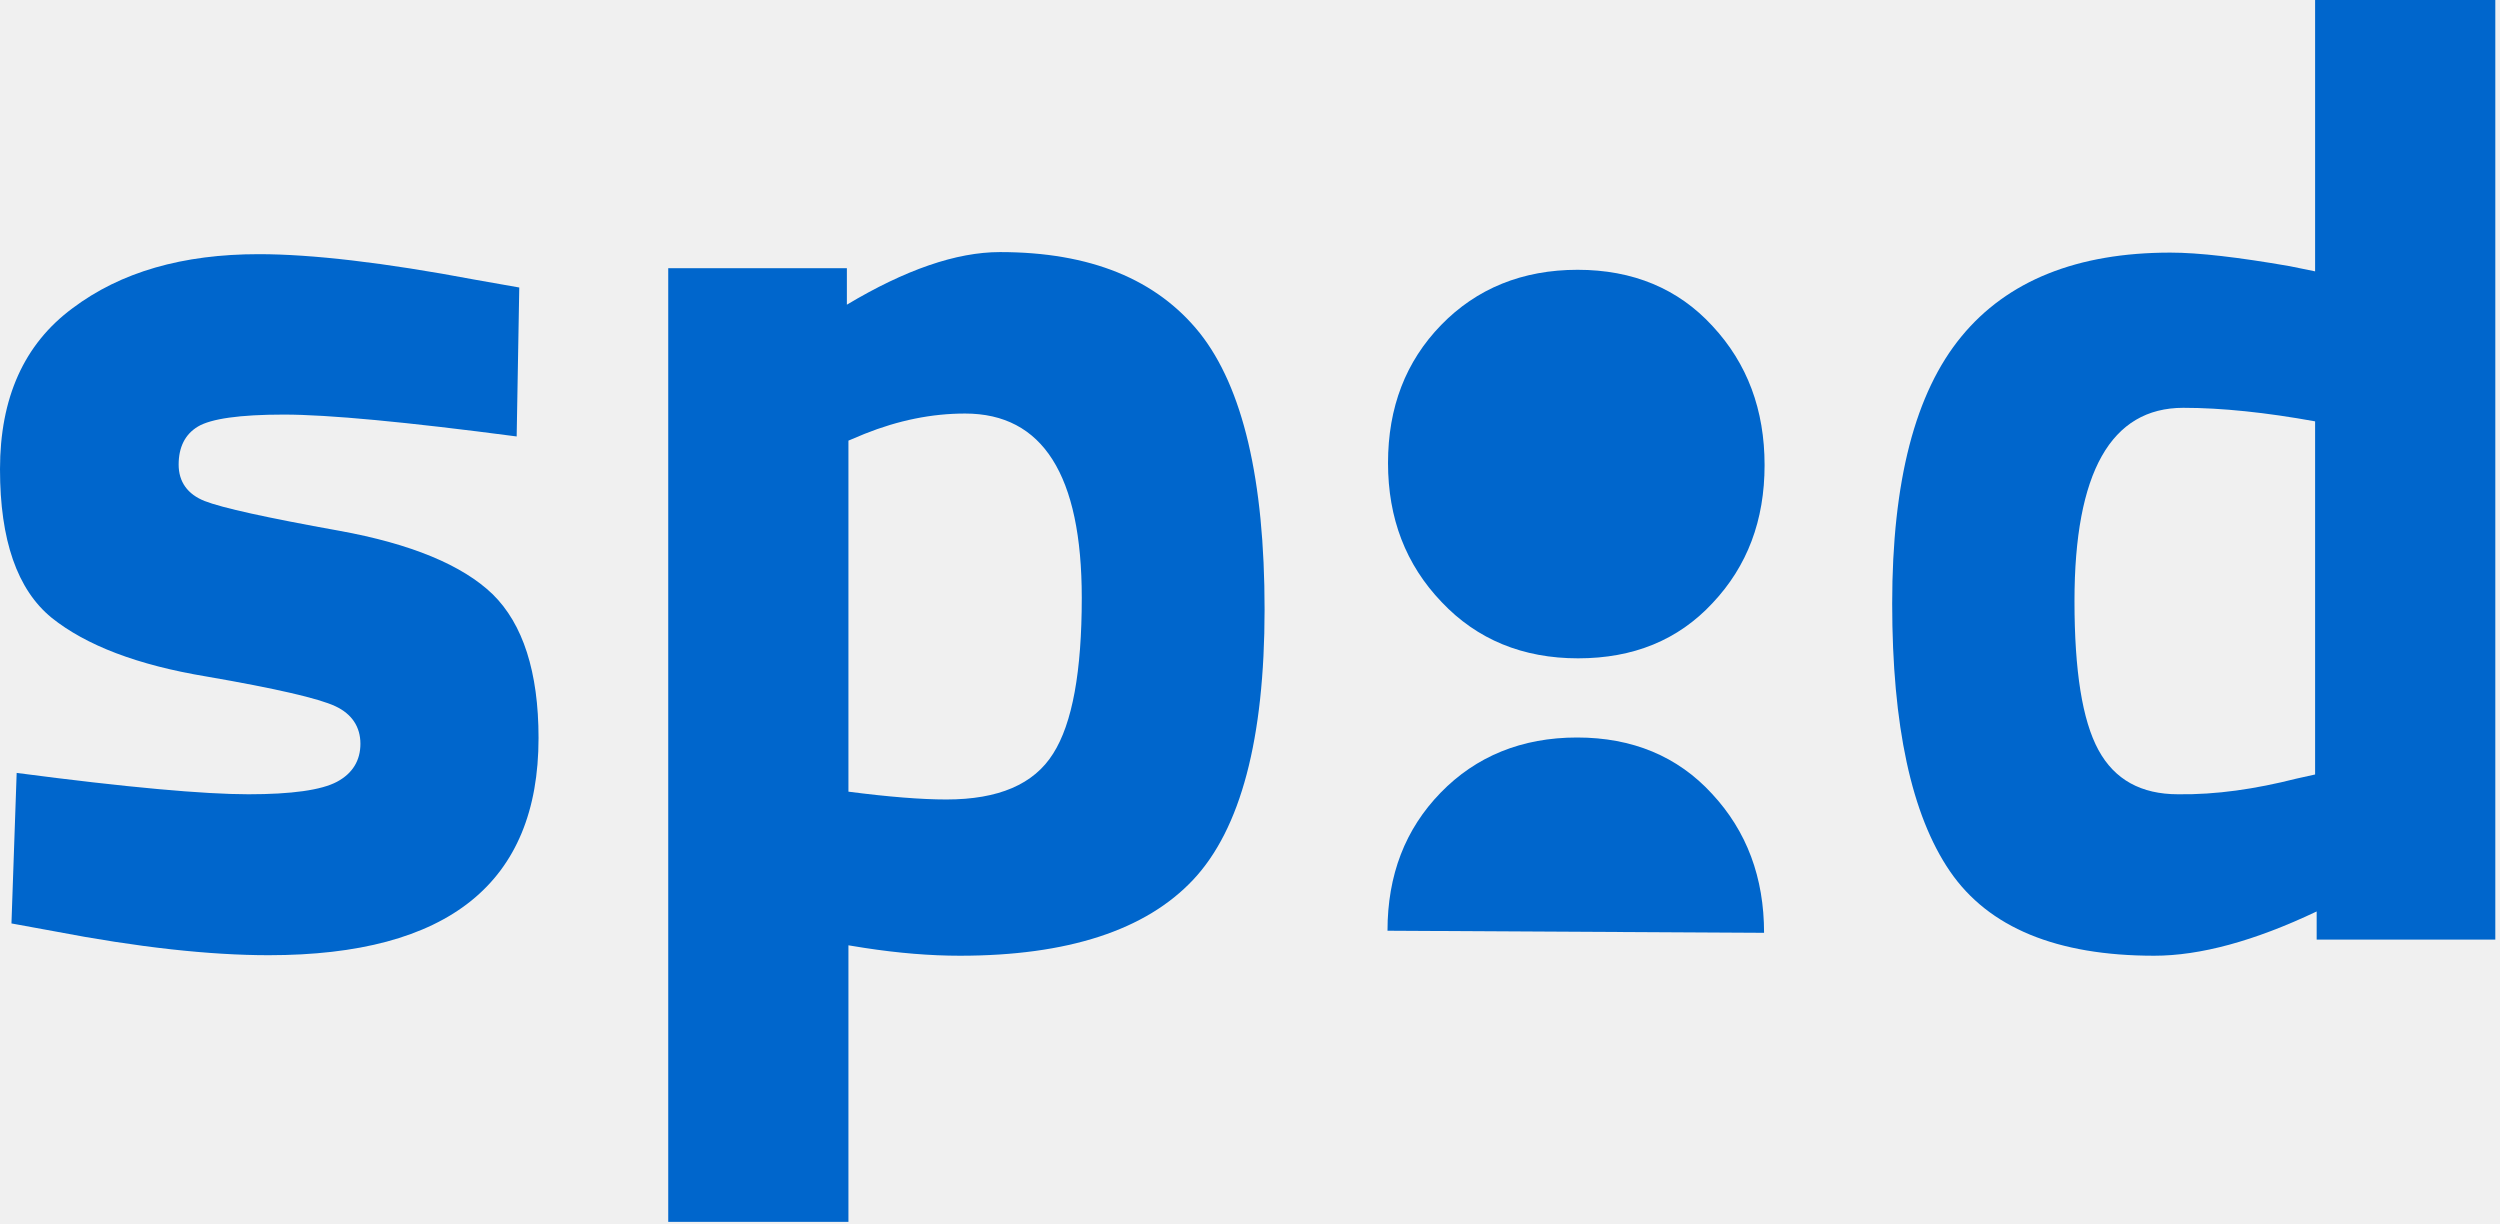
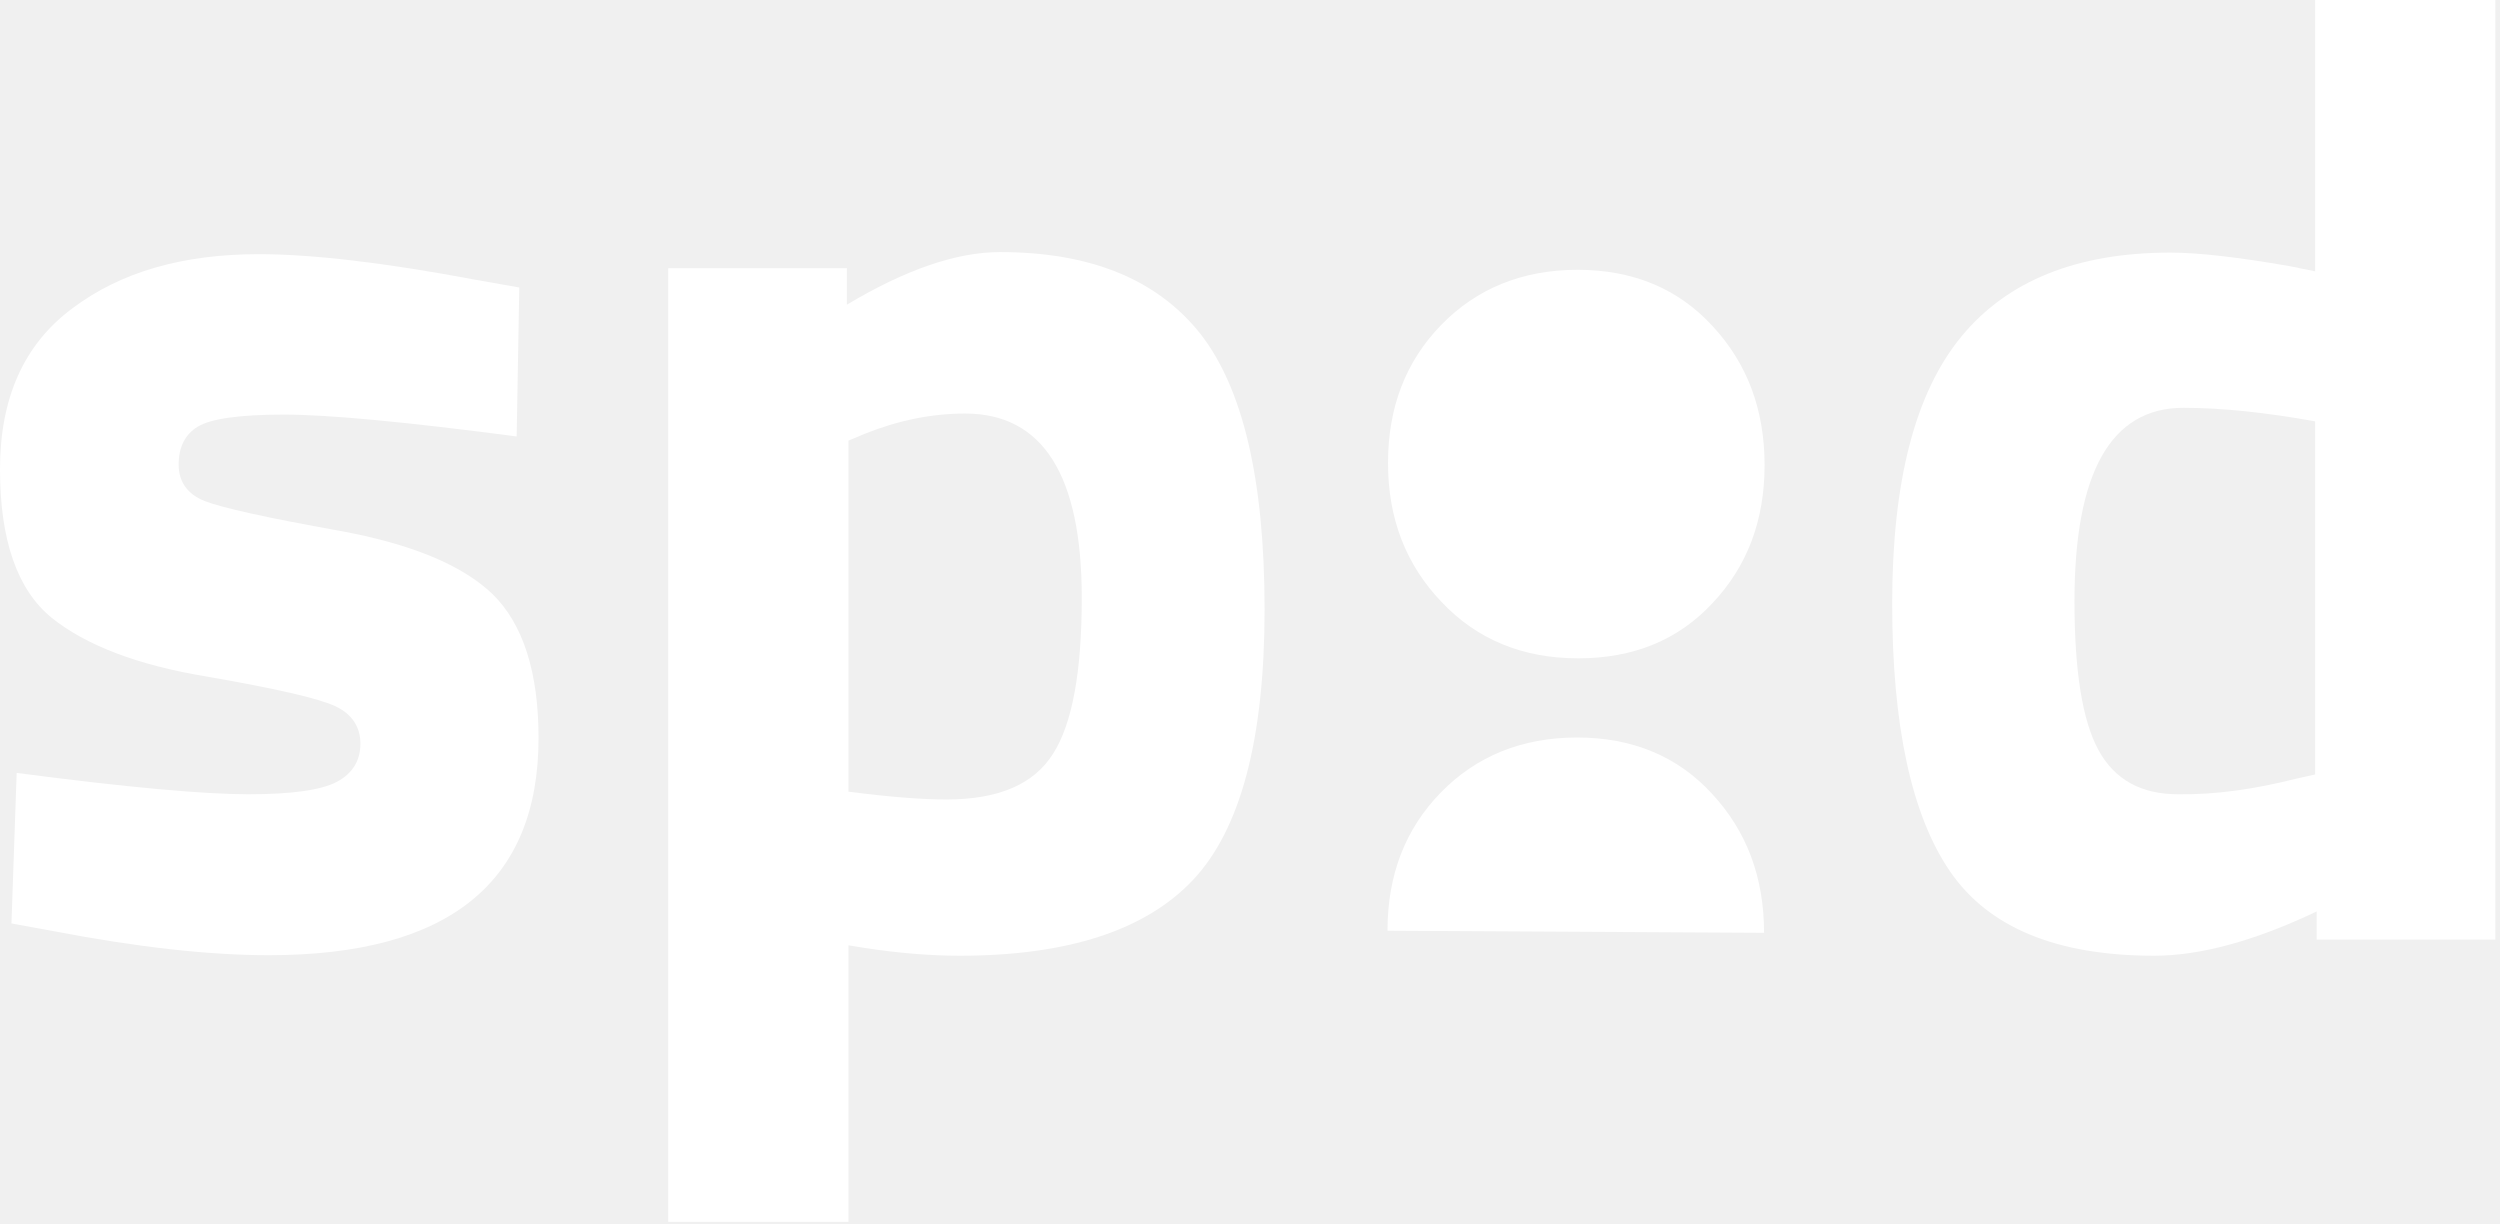
- <svg xmlns="http://www.w3.org/2000/svg" width="480px" height="235px" viewBox="0 0 480 235" version="1.1">
-   <defs />
-   <g id="Page-1" stroke="none" stroke-width="1" fill="none" fill-rule="evenodd">
-     <g id="spid-level1-logo-bb" fill="#0066CC" fill-rule="nonzero">
-       <path d="M99.2,83.8 C77.9,81 63,79.6 54.5,79.6 C46,79.6 40.5,80.4 38,81.9 C35.5,83.4 34.3,85.9 34.3,89.2 C34.3,92.5 36,94.9 39.3,96.2 C42.6,97.5 51.2,99.4 65.1,101.9 C78.9,104.4 88.8,108.5 94.6,114.1 C100.4,119.8 103.4,129 103.4,141.7 C103.4,169.5 86.1,183.4 51.6,183.4 C40.3,183.4 26.5,181.9 10.4,178.8 L2.2,177.3 L3.2,148.4 C24.5,151.2 39.3,152.5 47.7,152.5 C56,152.5 61.7,151.7 64.7,150.1 C67.7,148.5 69.2,146 69.2,142.8 C69.2,139.6 67.6,137.1 64.4,135.6 C61.2,134.1 53,132.2 39.7,129.9 C26.4,127.7 16.5,123.9 9.9,118.6 C3.3,113.2 0,103.7 0,90.1 C0,76.4 4.6,66.1 13.9,59.2 C23.2,52.2 35.1,48.8 49.7,48.8 C59.8,48.8 73.7,50.4 91.2,53.7 L99.7,55.2 L99.2,83.8 Z" id="XMLID_10_" />
-       <path d="M128.3,234.5 L128.3,51.5 L162.6,51.5 L162.6,58.5 C173.8,51.8 183.6,48.4 192,48.4 C209.3,48.4 222.1,53.6 230.4,64 C238.6,74.4 242.8,92 242.8,117 C242.8,141.9 238.2,159.2 229.1,168.9 C220,178.6 205,183.5 184.3,183.5 C178.6,183.5 172.5,183 166,182 L162.9,181.5 L162.9,234.6 L128.3,234.6 L128.3,234.5 Z M185.3,79.4 C178.9,79.4 172.5,80.7 166,83.3 L162.9,84.6 L162.9,152 C170.6,153 176.9,153.5 181.7,153.5 C191.7,153.5 198.5,150.6 202.2,144.7 C205.9,138.9 207.7,128.9 207.7,114.8 C207.7,91.2 200.2,79.4 185.3,79.4 Z" id="XMLID_21_" />
-       <path d="M479.1,0 L479.1,180.4 L444.8,180.4 L444.8,175 C432.8,180.7 422.4,183.5 413.6,183.5 C394.9,183.5 381.8,178.1 374.4,167.3 C367,156.5 363.3,139.3 363.3,115.9 C363.3,92.4 367.7,75.4 376.6,64.6 C385.4,53.9 398.8,48.5 416.7,48.5 C422.2,48.5 429.8,49.4 439.6,51.1 L444.5,52.1 L444.5,0 L479.1,0 Z M440.9,149.5 L444.5,148.7 L444.5,80.9 C435.1,79.2 426.6,78.3 419.2,78.3 C405.3,78.3 398.3,90.7 398.3,115.4 C398.3,128.8 399.8,138.3 402.9,144 C406,149.7 411.1,152.5 418.2,152.5 C425.5,152.6 433,151.5 440.9,149.5 Z" id="XMLID_18_" />
-       <path d="M303,126.4 C292.4,126.4 283.6,122.8 276.8,115.6 C269.9,108.4 266.5,99.5 266.5,88.9 C266.5,78.2 269.9,69.4 276.7,62.4 C283.5,55.4 292.3,51.8 302.9,51.8 C313.5,51.8 322.2,55.4 328.8,62.6 C335.5,69.8 338.8,78.7 338.8,89.3 C338.8,99.9 335.5,108.7 328.8,115.8 C322.2,122.9 313.6,126.4 303,126.4" id="XMLID_5_" />
-       <path d="M266.4,178.7 C266.4,168 269.8,159.2 276.6,152.2 C283.4,145.2 292.2,141.6 302.8,141.6 C313.4,141.6 322.1,145.2 328.7,152.4 C335.4,159.6 338.7,168.5 338.7,179.1" id="XMLID_4_" />
+ <svg xmlns="http://www.w3.org/2000/svg" width="480px" height="235px" viewBox="0 0 480 235" version="1.1" id="svg15">
+   <defs id="defs6" />
+   <g id="Page-1" stroke-width="1" stroke="none" fill-rule="evenodd" fill="none" style="fill:#ffffff;fill-opacity:1">
+     <g id="spid-level1-logo-bb" fill-rule="nonzero" fill="#0066CC" style="fill:#ffffff;fill-opacity:1">
+       <path d="M99.2,83.8 C77.9,81 63,79.6 54.5,79.6 C46,79.6 40.5,80.4 38,81.9 C35.5,83.4 34.3,85.9 34.3,89.2 C34.3,92.5 36,94.9 39.3,96.2 C42.6,97.5 51.2,99.4 65.1,101.9 C78.9,104.4 88.8,108.5 94.6,114.1 C100.4,119.8 103.4,129 103.4,141.7 C103.4,169.5 86.1,183.4 51.6,183.4 C40.3,183.4 26.5,181.9 10.4,178.8 L2.2,177.3 L3.2,148.4 C24.5,151.2 39.3,152.5 47.7,152.5 C56,152.5 61.7,151.7 64.7,150.1 C67.7,148.5 69.2,146 69.2,142.8 C69.2,139.6 67.6,137.1 64.4,135.6 C61.2,134.1 53,132.2 39.7,129.9 C26.4,127.7 16.5,123.9 9.9,118.6 C3.3,113.2 0,103.7 0,90.1 C0,76.4 4.6,66.1 13.9,59.2 C23.2,52.2 35.1,48.8 49.7,48.8 C59.8,48.8 73.7,50.4 91.2,53.7 L99.7,55.2 L99.2,83.8 Z" id="XMLID_10_" style="fill:#ffffff;fill-opacity:1" />
+       <path d="M128.3,234.5 L128.3,51.5 L162.6,51.5 L162.6,58.5 C173.8,51.8 183.6,48.4 192,48.4 C209.3,48.4 222.1,53.6 230.4,64 C238.6,74.4 242.8,92 242.8,117 C242.8,141.9 238.2,159.2 229.1,168.9 C220,178.6 205,183.5 184.3,183.5 C178.6,183.5 172.5,183 166,182 L162.9,181.5 L162.9,234.6 L128.3,234.6 L128.3,234.5 Z M185.3,79.4 C178.9,79.4 172.5,80.7 166,83.3 L162.9,84.6 L162.9,152 C170.6,153 176.9,153.5 181.7,153.5 C191.7,153.5 198.5,150.6 202.2,144.7 C205.9,138.9 207.7,128.9 207.7,114.8 C207.7,91.2 200.2,79.4 185.3,79.4 Z" id="XMLID_21_" style="fill:#ffffff;fill-opacity:1" />
+       <path d="M479.1,0 L479.1,180.4 L444.8,180.4 L444.8,175 C432.8,180.7 422.4,183.5 413.6,183.5 C394.9,183.5 381.8,178.1 374.4,167.3 C367,156.5 363.3,139.3 363.3,115.9 C363.3,92.4 367.7,75.4 376.6,64.6 C385.4,53.9 398.8,48.5 416.7,48.5 C422.2,48.5 429.8,49.4 439.6,51.1 L444.5,52.1 L444.5,0 L479.1,0 Z M440.9,149.5 L444.5,148.7 L444.5,80.9 C435.1,79.2 426.6,78.3 419.2,78.3 C405.3,78.3 398.3,90.7 398.3,115.4 C398.3,128.8 399.8,138.3 402.9,144 C406,149.7 411.1,152.5 418.2,152.5 C425.5,152.6 433,151.5 440.9,149.5 Z" id="XMLID_18_" style="fill:#ffffff;fill-opacity:1" />
+       <path d="M303,126.4 C292.4,126.4 283.6,122.8 276.8,115.6 C269.9,108.4 266.5,99.5 266.5,88.9 C266.5,78.2 269.9,69.4 276.7,62.4 C283.5,55.4 292.3,51.8 302.9,51.8 C313.5,51.8 322.2,55.4 328.8,62.6 C335.5,69.8 338.8,78.7 338.8,89.3 C338.8,99.9 335.5,108.7 328.8,115.8 C322.2,122.9 313.6,126.4 303,126.4" id="XMLID_5_" style="fill:#ffffff;fill-opacity:1" />
+       <path d="M266.4,178.7 C266.4,168 269.8,159.2 276.6,152.2 C283.4,145.2 292.2,141.6 302.8,141.6 C313.4,141.6 322.1,145.2 328.7,152.4 C335.4,159.6 338.7,168.5 338.7,179.1" id="XMLID_4_" style="fill:#ffffff;fill-opacity:1" />
    </g>
  </g>
</svg>
